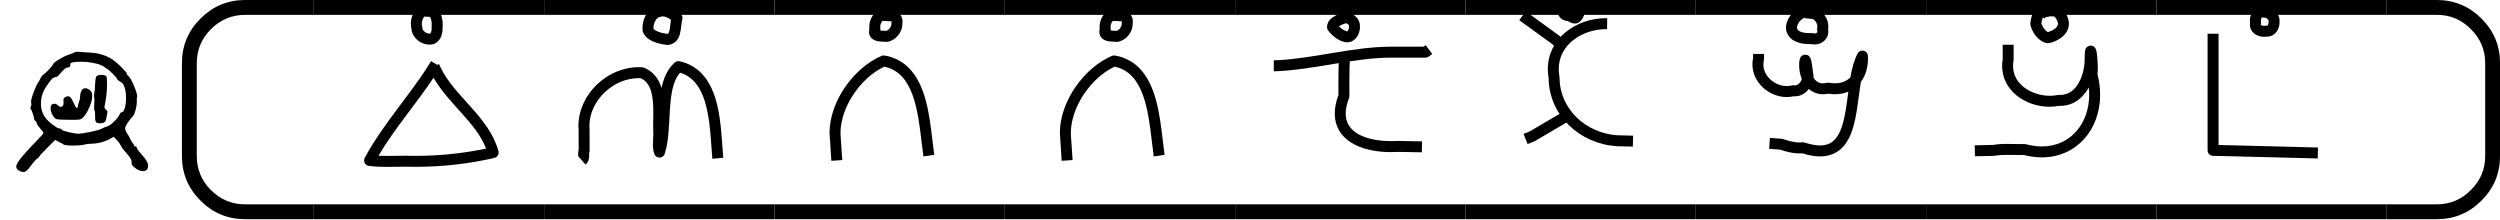
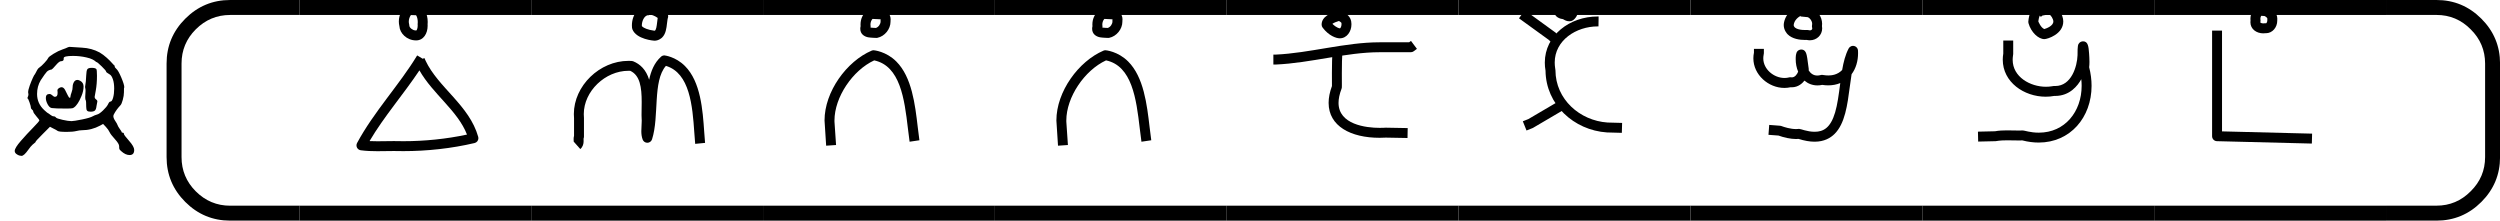
- <svg xmlns="http://www.w3.org/2000/svg" version="1.1" width="11406" height="1000" viewBox="0 0 11406 1000">
-   <path d="M426 418Q426 424 432.5 441.5Q439 459 439 475Q439 490 446.5 503.5Q454 517 468 517Q475 517 484 512Q505 501 505 477Q505 450 492.5 420.0Q480 390 470.5 376.5Q461 363 455 357Q446 348 438.0 346.0Q430 344 400 344Q332 344 313 347Q299 349 288.0 369.5Q277 390 277 408Q277 432 299 432Q308 432 316.5 423.5Q325 415 332 415Q348 415 348 437V444Q346 455 348.0 459.0Q350 463 357 468Q365 473 372 473Q384 473 393.0 457.0Q402 441 409.0 425.0Q416 409 422 409Q426 409 426 418ZM521 544Q522 572 527.5 581.0Q533 590 554.0 590.0Q575 590 582 583Q586 579 586 542Q586 493 579.0 454.0Q572 415 572 415Q572 405 581 399Q590 392 588 385Q584 368 583 358Q581 339 573.5 332.0Q566 325 547 325Q532 325 526.5 331.0Q521 337 521 354Q521 391 518.0 394.0Q515 397 515 414Q515 426 516 433Q517 444 517 451Q517 460 515.5 466.0Q514 472 514 474Q514 479 516 489Q519 500 521 544ZM201 326Q201 332 194.0 337.5Q187 343 187 348Q187 357 178.5 381.0Q170 405 167 405Q164 406 166.0 409.0Q168 412 170.5 420.5Q173 429 171 436Q170 438 170 442Q170 456 179.5 482.5Q189 509 198.5 529.5Q208 550 210 550Q211 550 215.0 558.5Q219 567 225.0 577.5Q231 588 238 592Q249 599 268.5 620.0Q288 641 291.0 649.0Q294 657 323.5 675.0Q353 693 377 701Q398 708 412 715Q418 718 433 716Q452 714 495 712Q554 709 602 683Q624 670 645.0 651.0Q666 632 677.0 619.0Q688 606 689 606Q693 606 693 600Q693 592 703 584Q715 574 733.0 531.5Q751 489 751 473Q751 467 751.0 467.0Q751 467 750.5 470.0Q750 473 750 473Q749 473 749 442Q749 422 742.0 396.5Q735 371 728 364Q725 361 716.0 350.5Q707 340 696.0 323.0Q685 306 685 298Q685 286 696.5 269.0Q708 252 710 245Q713 236 724.0 220.5Q735 205 735 203Q735 198 742.0 198.0Q749 198 749 190Q749 184 780.0 149.0Q811 114 811 94Q811 63 783 63Q758 63 732 87Q723 95 721.5 99.0Q720 103 720.0 117.0Q720 131 694.5 159.0Q669 187 663 200Q655 217 640 233L623 251L605 241Q553 213 495 213Q481 213 460.5 208.0Q440 203 403 203Q356 203 348 209Q342 214 321 224L302 234L259 191Q215 147 215 143Q215 140 211.5 138.0Q208 136 196.5 125.5Q185 115 171 95Q145 58 130 58Q126 58 117.5 60.0Q109 62 99.0 69.5Q89 77 89 88Q89 106 126.0 148.5Q163 191 200.5 229.0Q238 267 238 273Q238 276 219.5 297.5Q201 319 201 326ZM690 464Q690 498 682.5 520.0Q675 542 665.5 548.5Q656 555 648.5 559.5Q641 564 641 568Q641 573 614.5 599.0Q588 625 583 625Q581 625 576.5 629.5Q572 634 558.5 641.0Q545 648 522 653Q483 662 441 662Q385 662 385 649Q385 642 384.5 639.0Q384 636 380.0 633.0Q376 630 368 630Q358 630 337.0 605.5Q316 581 312 580Q293 577 283.0 566.5Q273 556 246 515Q224 478 224 432Q224 375 267 335Q288 316 290.0 316.0Q292 316 304.0 306.5Q316 297 324 297Q333 297 338 290Q342 284 377.5 276.0Q413 268 432 268Q446 268 495.5 278.0Q545 288 562 298Q570 303 587 308Q600 311 622.5 332.5Q645 354 653 370Q660 386 667 386Q677 386 683.5 409.5Q690 433 690 464Z" transform="translate(0.00,833.33) scale(0.8333,-0.8333)" fill="#000000" />
-   <path d="M 24.638,12.488 H 20.722 q -1.482,0 -2.54,-1.058 -1.058,-1.058 -1.058,-2.54 V 3.598 q 0,-1.482 1.058,-2.54 Q 19.241,4e-6 20.722,4e-6 h 3.916 V 0.847 H 20.722 q -1.132,0 -1.947,0.815 -0.804,0.804 -0.804,1.937 v 5.292 q 0,1.132 0.804,1.937 0.815,0.815 1.947,0.815 h 3.916 z" transform="translate(-541.19,0.00) scale(80.0747,80.0747)" fill="#000000" />
-   <path d="M 75.015,0.847 V 4e-6 h 13.123 v 0.847 z m 0,11.642 v -0.847 h 13.123 v 0.847 z" transform="translate(-4575.08,0.00) scale(80.0747,80.0747)" fill="#000000" />
-   <path d="M 75.015,0.847 V 4e-6 h 13.123 v 0.847 z m 0,11.642 v -0.847 h 13.123 v 0.847 z" transform="translate(-3524.24,0.00) scale(80.0747,80.0747)" fill="#000000" />
-   <path d="M 75.015,0.847 V 4e-6 h 13.123 v 0.847 z m 0,11.642 v -0.847 h 13.123 v 0.847 z" transform="translate(-2473.39,0.00) scale(80.0747,80.0747)" fill="#000000" />
-   <path d="M 75.015,0.847 V 4e-6 h 13.123 v 0.847 z m 0,11.642 v -0.847 h 13.123 v 0.847 z" transform="translate(-1422.54,0.00) scale(80.0747,80.0747)" fill="#000000" />
-   <path d="M 75.015,0.847 V 4e-6 h 13.123 v 0.847 z m 0,11.642 v -0.847 h 13.123 v 0.847 z" transform="translate(-371.69,0.00) scale(80.0747,80.0747)" fill="#000000" />
-   <path d="M 75.015,0.847 V 4e-6 h 13.123 v 0.847 z m 0,11.642 v -0.847 h 13.123 v 0.847 z" transform="translate(679.15,0.00) scale(80.0747,80.0747)" fill="#000000" />
-   <path d="M 75.015,0.847 V 4e-6 h 13.123 v 0.847 z m 0,11.642 v -0.847 h 13.123 v 0.847 z" transform="translate(1730.00,0.00) scale(80.0747,80.0747)" fill="#000000" />
-   <path d="M 75.015,0.847 V 4e-6 h 13.123 v 0.847 z m 0,11.642 v -0.847 h 13.123 v 0.847 z" transform="translate(2780.85,0.00) scale(80.0747,80.0747)" fill="#000000" />
-   <path d="M 75.015,0.847 V 4e-6 h 13.123 v 0.847 z m 0,11.642 v -0.847 h 13.123 v 0.847 z" transform="translate(3831.69,0.00) scale(80.0747,80.0747)" fill="#000000" />
-   <path d="m 87.715,4e-6 h 2.857 q 1.482,0 2.54,1.058 1.058,1.058 1.058,2.54 v 5.292 q 0,1.482 -1.058,2.54 -1.058,1.058 -2.54,1.058 h -2.857 v -0.847 h 2.857 q 1.132,0 1.937,-0.815 0.815,-0.804 0.815,-1.937 V 3.598 q 0,-1.132 -0.815,-1.937 -0.804,-0.815 -1.937,-0.815 h -2.857 z" transform="translate(3865.59,0.00) scale(80.0747,80.0747)" fill="#000000" />
-   <path d="M 562.37,129.59 C 562.37,168.42 541.80,203.48 504.34,203.48 C 457.22,203.48 422.03,167.43 420.10,131.54 C 418.20,123.70 417.31,115.86 417.31,108.15 C 417.31,75.57 433.17,45.44 455.80,26.84 C 455.84,25.68 455.87,25.02 455.87,25.02 L 458.00,25.09 C 471.42,14.70 487.79,7.71 506.07,7.02 L 506.81,26.78 C 518.12,27.17 525.86,27.43 538.13,39.71 C 543.11,44.69 562.69,67.03 562.69,110.58 C 562.69,114.54 562.50,118.47 562.11,122.33 C 562.28,124.71 562.37,127.13 562.37,129.59  Z M 512.00,122.00 C 512.00,118.86 512.63,117.38 512.63,111.28 C 512.63,98.56 509.72,84.93 504.08,76.70 L 478.03,75.80 C 471.40,85.23 467.42,97.04 467.42,108.69 C 467.42,118.90 470.00,121.32 469.99,128.10 C 469.99,140.27 488.52,152.83 499.42,153.01 C 502.46,153.06 504.00,153.60 505.06,153.60 C 506.61,153.60 512.33,144.59 512.33,128.93 C 512.33,127.53 512.00,122.07 512.00,122.00  Z M 392.18,710.51 C 394.59,710.51 440.05,711.08 440.54,711.08 C 545.86,711.08 656.56,700.02 760.54,677.69 C 713.81,557.34 588.95,474.11 520.96,354.41 C 441.54,473.78 341.82,588.03 269.78,710.52 C 282.93,711.18 296.19,711.41 309.68,711.41 C 336.82,711.41 363.77,710.51 392.18,710.51  Z M 392.24,760.51 C 363.89,760.51 336.11,761.42 309.05,761.42 C 281.74,761.42 254.16,760.50 225.73,756.78 C 213.35,755.16 204.00,744.61 204.00,732.00 C 204.00,727.93 204.99,723.86 206.97,720.18 C 291.31,563.03 421.08,425.84 509.59,279.08 L 537.54,295.93 L 546.08,292.38 C 547.74,296.37 549.48,300.32 551.30,304.23 L 552.42,304.90 C 552.27,305.15 552.12,305.40 551.97,305.65 C 616.04,441.50 772.25,529.99 817.06,689.20 C 817.68,691.42 818.00,693.71 818.00,696.00 C 818.00,707.71 809.92,717.69 798.78,720.32 C 683.01,747.68 558.80,761.07 440.63,761.07 C 440.15,761.07 393.01,760.51 392.24,760.51 Z" transform="translate(1457.12,0.00) scale(1,1)" fill="#000000" />
-   <path d="M 511.28,25.10 C 512.85,25.10 517.81,25.00 517.87,25.00 C 549.57,25.00 583.54,46.86 599.87,65.60 C 603.95,70.29 606.00,76.14 606.00,82.00 C 606.00,91.26 604.15,82.61 600.25,117.26 C 597.39,142.60 594.27,170.26 575.80,188.73 C 573.99,190.54 558.85,205.00 537.00,205.00 C 535.74,205.00 445.42,198.95 425.64,146.91 C 424.15,143.00 423.42,136.54 423.42,127.50 C 423.42,99.78 432.93,71.54 452.07,51.20 L 446.64,39.24 C 471.02,28.16 471.02,28.16 473.59,27.59 C 483.71,25.36 492.19,24.93 499.15,24.93 C 503.52,24.93 506.85,25.10 511.28,25.10  Z M 501.75,77.00 C 483.80,81.87 473.47,107.70 473.47,128.46 C 473.47,131.51 473.47,131.51 475.48,133.52 C 482.57,140.61 502.29,150.19 537.44,154.86 C 545.54,153.62 548.40,130.91 550.57,111.62 C 551.35,104.72 552.05,97.61 553.30,90.40 C 551.98,89.39 532.81,74.99 517.71,74.99 C 517.36,74.99 515.04,75.09 511.26,75.09 C 510.48,75.09 509.73,75.08 509.00,75.07 L 509.00,77.00 L 501.75,77.00  Z M 179.96,701.01 C 179.96,701.11 180.20,710.60 180.20,710.86 C 180.20,724.06 176.92,738.87 163.58,750.71 L 130.43,713.36 C 130.46,712.83 130.18,712.01 130.18,710.91 C 130.18,706.74 129.88,704.02 129.88,700.00 C 129.88,695.51 130.27,689.98 132.00,683.90 L 132.00,595.14 C 131.39,588.20 131.09,581.29 131.09,574.43 C 131.09,431.92 261.15,306.50 405.85,306.50 C 414.04,306.50 424.71,306.50 430.50,308.87 C 464.78,322.92 494.83,350.67 510.23,401.49 C 519.17,359.67 535.37,316.53 570.38,285.33 C 575.10,281.11 581.05,279.00 587.00,279.00 C 588.16,279.00 643.17,285.03 690.42,332.27 C 770.07,411.92 779.99,554.14 787.57,664.05 C 788.96,684.25 790.26,703.03 791.88,719.59 L 742.12,724.45 C 740.41,706.88 739.09,687.72 737.70,667.52 C 728.50,534.22 715.33,367.60 594.66,331.72 C 527.03,408.83 562.03,586.34 524.78,701.71 C 521.52,711.83 512.03,719.00 501.00,719.00 C 490.34,719.00 481.15,712.31 477.59,702.78 C 472.27,688.54 470.88,674.06 470.88,660.20 C 470.88,644.17 472.93,625.30 472.93,607.65 C 472.93,591.42 471.92,602.52 471.92,579.41 C 471.92,558.61 472.71,536.95 472.71,513.33 C 472.71,440.00 464.42,379.40 415.12,356.70 C 412.11,356.56 409.10,356.50 406.09,356.50 C 289.03,356.50 181.09,459.31 181.09,574.64 C 181.09,583.02 182.00,593.81 182.00,594.00 L 182.00,688.00 C 182.00,691.21 181.38,694.41 180.16,697.43 C 180.16,697.43 179.96,698.02 179.96,701.01 Z" transform="translate(2507.97,0.00) scale(1,1)" fill="#000000" />
-   <path d="M 484.85,140.72 C 498.91,135.89 508.23,120.14 508.23,108.48 C 508.23,106.67 508.00,106.13 508.00,104.00 C 508.00,101.90 508.27,99.80 508.79,97.76 C 507.10,97.00 506.12,97.00 505.00,97.00 C 504.40,97.00 504.40,97.00 467.34,95.23 C 460.88,102.77 457.18,113.06 457.18,123.45 C 457.18,128.76 458.00,130.25 458.00,134.00 C 458.00,135.67 457.83,137.34 457.50,138.99 C 467.93,140.38 479.80,140.38 484.85,140.72  Z M 407.16,123.19 C 407.16,64.28 457.98,35.00 477.00,35.00 L 489.00,35.00 L 489.00,46.21 L 505.38,46.99 C 505.57,46.99 505.75,46.99 505.94,46.99 C 535.01,46.99 558.86,68.41 558.86,97.33 C 558.86,100.07 558.64,102.85 558.18,105.65 C 558.23,106.79 558.26,107.93 558.26,109.06 C 558.26,146.76 528.94,182.95 492.03,190.49 C 490.37,190.83 488.69,191.00 487.00,191.00 C 486.58,191.00 456.43,190.11 444.99,187.77 C 425.76,183.84 405.91,171.34 405.91,144.93 C 405.91,140.47 406.52,136.15 407.56,131.93 C 407.29,129.02 407.16,126.10 407.16,123.19  Z M 475.99,304.03 C 367.51,354.20 275.90,489.17 275.90,607.03 C 275.90,608.96 275.92,610.89 275.97,612.81 C 275.97,612.81 283.94,730.30 283.94,730.32 L 234.06,733.70 C 225.90,613.35 225.90,613.35 225.90,606.73 C 225.90,460.75 338.22,308.22 463.19,255.00 C 466.31,253.67 469.66,253.00 473.00,253.00 C 474.28,253.00 535.68,258.03 587.30,309.65 C 665.60,387.94 681.85,525.26 695.34,640.23 C 698.12,663.90 700.75,686.25 703.72,706.31 L 703.73,706.36 L 654.28,713.69 C 651.14,692.55 648.47,669.77 645.70,646.10 C 628.28,497.70 606.66,331.93 475.99,304.03 Z" transform="translate(3558.81,0.00) scale(1,1)" fill="#000000" />
-   <path d="M 484.85,140.72 C 498.91,135.89 508.23,120.14 508.23,108.48 C 508.23,106.67 508.00,106.13 508.00,104.00 C 508.00,101.90 508.27,99.80 508.79,97.76 C 507.10,97.00 506.12,97.00 505.00,97.00 C 504.40,97.00 504.40,97.00 467.34,95.23 C 460.88,102.77 457.18,113.06 457.18,123.45 C 457.18,128.76 458.00,130.25 458.00,134.00 C 458.00,135.67 457.83,137.34 457.50,138.99 C 467.93,140.38 479.80,140.38 484.85,140.72  Z M 407.16,123.19 C 407.16,64.28 457.98,35.00 477.00,35.00 L 489.00,35.00 L 489.00,46.21 L 505.38,46.99 C 505.57,46.99 505.75,46.99 505.94,46.99 C 535.01,46.99 558.86,68.41 558.86,97.33 C 558.86,100.07 558.64,102.85 558.18,105.65 C 558.23,106.79 558.26,107.93 558.26,109.06 C 558.26,146.76 528.94,182.95 492.03,190.49 C 490.37,190.83 488.69,191.00 487.00,191.00 C 486.58,191.00 456.43,190.11 444.99,187.77 C 425.76,183.84 405.91,171.34 405.91,144.93 C 405.91,140.47 406.52,136.15 407.56,131.93 C 407.29,129.02 407.16,126.10 407.16,123.19  Z M 475.99,304.03 C 367.51,354.20 275.90,489.17 275.90,607.03 C 275.90,608.96 275.92,610.89 275.97,612.81 C 275.97,612.81 283.94,730.30 283.94,730.32 L 234.06,733.70 C 225.90,613.35 225.90,613.35 225.90,606.73 C 225.90,460.75 338.22,308.22 463.19,255.00 C 466.31,253.67 469.66,253.00 473.00,253.00 C 474.28,253.00 535.68,258.03 587.30,309.65 C 665.60,387.94 681.85,525.26 695.34,640.23 C 698.12,663.90 700.75,686.25 703.72,706.31 L 703.73,706.36 L 654.28,713.69 C 651.14,692.55 648.47,669.77 645.70,646.10 C 628.28,497.70 606.66,331.93 475.99,304.03 Z" transform="translate(4609.66,0.00) scale(1,1)" fill="#000000" />
-   <path d="M 394.00,124.00 C 394.00,81.45 444.29,65.03 462.44,59.10 C 462.44,59.10 462.90,53.08 462.93,53.08 C 494.27,55.49 494.27,55.49 498.95,58.04 C 514.72,66.62 544.03,82.57 544.03,118.54 C 544.03,118.87 544.02,119.19 544.02,119.52 C 544.10,120.95 544.14,122.38 544.14,123.81 C 544.14,157.82 521.51,193.00 485.48,193.00 C 467.69,193.00 430.32,180.54 399.02,139.03 C 395.68,134.60 394.00,129.30 394.00,124.00  Z M 486.35,142.95 C 488.73,142.04 494.13,133.57 494.13,123.32 C 494.13,121.96 494.00,121.60 494.00,120.00 C 494.00,118.93 494.08,118.15 494.08,117.18 C 494.08,115.59 494.08,113.18 481.33,105.54 C 468.40,109.74 456.48,113.88 448.31,119.91 C 453.65,125.47 469.09,140.05 486.35,142.95  Z M 446.02,428.68 C 446.02,427.98 445.86,367.32 445.86,366.70 C 445.86,326.74 446.47,286.29 450.11,245.75 C 450.11,245.75 499.90,250.22 499.89,250.25 C 496.44,288.67 495.85,328.01 495.85,367.85 C 495.85,368.62 496.01,428.05 496.01,428.66 C 496.01,441.70 496.01,442.63 494.33,446.99 C 483.61,474.89 479.21,498.48 479.21,518.20 C 479.21,626.87 616.98,643.92 686.53,643.92 C 703.77,643.92 715.09,643.00 717.00,643.00 L 827.46,645.01 C 827.46,645.01 826.55,694.99 826.54,694.99 C 717.52,693.01 717.52,693.01 717.52,693.01 C 707.08,693.62 696.55,693.94 685.98,693.94 C 541.10,693.94 429.22,635.50 429.22,518.13 C 429.22,492.19 434.72,463.99 446.01,433.40 C 446.02,431.83 446.02,430.26 446.02,428.68  Z M 162.45,275.00 C 332.96,267.45 512.54,213.00 685.47,213.00 C 685.98,213.00 686.49,213.00 687.00,213.00 C 687.04,213.00 802.32,213.00 834.66,213.00 L 844.02,205.98 C 844.02,205.98 874.02,245.99 873.98,246.02 C 857.98,258.02 857.98,258.02 857.98,258.02 C 853.56,261.34 848.28,263.00 843.00,263.00 L 685.59,263.00 C 518.31,263.00 339.14,317.32 164.10,324.97 C 163.73,324.99 163.37,325.00 163.00,325.00 L 151.00,325.00 L 151.00,275.00 L 162.45,275.00 Z" transform="translate(5660.51,0.00) scale(1,1)" fill="#000000" />
-   <path d="M 426.34,506.44 L 451.67,549.56 L 291.66,643.56 C 290.58,644.20 289.45,644.75 288.31,645.21 C 288.31,645.21 258.31,657.21 258.27,657.22 L 239.69,610.79 L 267.95,599.49 L 426.34,506.44  Z M 220.32,92.24 L 249.64,51.73 C 403.26,162.90 403.26,162.90 404.68,164.32 L 426.68,186.32 L 391.32,221.68 L 370.74,201.10 C 370.74,201.10 220.36,92.27 220.32,92.24  Z M 412.42,1.79 C 425.88,-17.66 453.81,-37.10 480.37,-37.10 C 481.06,-37.10 481.75,-37.09 482.45,-37.07 C 483.56,-37.15 484.68,-37.19 485.81,-37.19 C 496.20,-37.19 526.13,-33.36 526.13,10.70 C 526.13,11.12 526.00,19.91 526.00,20.00 C 526.00,20.91 524.70,83.19 489.56,103.62 C 485.77,105.82 481.44,107.15 474.34,107.15 C 460.69,107.15 452.48,102.45 442.02,96.45 C 430.78,95.15 396.62,88.28 396.62,52.87 C 396.62,36.99 404.11,21.80 416.69,4.75 L 412.42,1.79  Z M 467.18,23.70 C 466.63,23.82 465.05,24.28 465.03,24.28 C 456.88,33.96 451.87,41.16 449.01,46.91 C 455.31,47.58 458.35,47.90 468.48,53.98 C 475.41,38.82 476.08,14.20 476.08,13.79 C 474.23,14.35 472.46,15.10 470.60,16.07 L 471.65,16.64 C 469.86,18.65 467.90,20.88 465.90,23.24 L 467.18,23.70  Z M 350.38,315.35 C 350.38,177.00 476.98,82.97 616.69,82.97 C 618.25,82.97 619.82,82.98 621.38,83.01 L 620.62,132.99 C 619.34,132.97 618.06,132.96 616.78,132.96 C 508.34,132.96 400.29,202.94 400.29,314.65 C 400.29,336.19 403.98,348.62 403.99,353.91 C 404.54,499.96 526.18,607.44 666.19,617.03 L 739.68,619.01 L 738.33,668.99 C 689.91,667.68 664.07,666.99 663.32,666.94 C 496.06,655.76 355.88,526.43 354.02,356.34 C 351.56,342.32 350.38,328.64 350.38,315.35 Z" transform="translate(6711.35,0.00) scale(1,1)" fill="#000000" />
-   <path d="M 579.00,377.00 C 584.09,377.00 593.93,380.00 610.89,380.00 C 627.25,380.00 656.56,377.06 680.18,352.64 C 686.98,312.94 696.38,275.42 712.91,244.28 C 714.15,241.94 720.72,231.00 735.00,231.00 C 748.27,231.00 759.19,241.35 759.95,254.55 C 760.20,258.89 760.33,263.21 760.33,267.50 C 760.33,307.33 749.56,344.69 727.68,373.85 C 724.42,393.89 721.56,414.99 718.76,436.46 C 706.64,529.11 694.50,621.92 642.26,674.15 C 621.59,694.82 589.57,713.59 541.44,713.59 C 517.14,713.59 490.37,708.93 460.51,699.47 C 456.16,699.89 451.79,700.08 447.41,700.08 C 419.96,700.08 386.31,692.42 359.58,682.66 L 309.14,678.93 C 309.14,678.93 312.83,629.07 312.86,629.07 C 370.51,633.34 370.51,633.34 373.92,634.64 C 389.19,640.46 420.54,650.01 447.84,650.01 C 457.05,650.01 459.14,649.00 463.00,649.00 C 472.48,649.00 503.34,663.60 541.62,663.60 C 584.92,663.60 621.59,644.89 644.81,566.08 C 656.71,525.66 662.97,477.71 670.71,418.28 C 652.54,425.85 632.13,429.88 610.01,429.88 C 600.28,429.88 590.21,429.09 579.85,427.49 C 571.59,429.26 563.55,430.10 555.77,430.10 C 530.28,430.10 507.76,421.04 490.40,405.97 C 481.06,418.03 459.72,439.58 426.55,439.58 C 424.59,439.58 422.60,439.50 420.59,439.34 C 410.14,441.68 399.64,442.79 389.23,442.79 C 309.16,442.79 233.05,376.77 233.05,293.60 C 233.05,284.36 234.00,274.89 236.00,265.28 L 236.00,246.00 L 286.00,246.00 L 286.00,268.00 C 286.00,274.05 283.02,279.84 283.02,293.85 C 283.02,349.12 336.69,392.69 389.77,392.69 C 406.22,392.69 412.18,389.00 419.00,389.00 C 422.37,389.00 423.46,389.61 426.89,389.61 C 442.25,389.61 453.41,374.31 458.58,361.01 C 450.28,341.45 446.28,319.79 446.28,298.37 C 446.28,286.63 446.28,266.54 455.98,256.84 C 459.38,253.43 466.33,249.39 474.38,249.39 C 497.29,249.39 501.14,272.61 504.49,292.80 C 505.81,300.78 512.00,344.70 512.00,348.00 C 512.00,350.16 511.59,353.88 511.54,354.27 C 519.41,366.86 532.89,380.37 554.57,380.37 C 566.68,380.37 572.35,377.00 579.00,377.00  Z M 470.81,79.75 C 461.48,85.09 438.75,99.98 436.06,126.26 C 438.10,148.94 478.57,151.25 495.00,151.25 C 499.31,151.25 504.90,151.00 505.00,151.00 C 511.09,151.00 512.83,152.91 517.67,152.91 C 523.83,152.91 529.72,149.18 529.72,143.37 C 529.72,139.75 528.00,137.72 528.00,132.00 C 528.00,127.19 529.22,125.92 529.22,120.53 C 529.22,106.36 519.73,92.09 507.16,86.54 L 470.49,82.87 L 470.81,79.75  Z M 579.57,142.78 C 579.57,176.91 551.95,202.88 517.62,202.88 C 512.56,202.88 507.41,202.31 502.28,201.13 C 499.65,201.22 496.96,201.27 494.22,201.27 C 466.59,201.27 429.20,196.28 405.83,172.91 C 402.74,169.82 386.00,151.89 386.00,126.00 C 386.00,122.23 386.88,88.46 417.38,57.95 C 437.72,37.61 463.99,25.00 489.86,19.53 L 493.11,34.89 C 518.36,37.42 518.36,37.42 521.07,38.33 C 554.18,49.58 579.28,83.50 579.28,120.10 C 579.28,123.79 579.03,127.52 578.50,131.28 C 579.22,135.15 579.57,139.00 579.57,142.78 Z" transform="translate(7762.20,0.00) scale(1,1)" fill="#000000" />
-   <path d="M 450.00,110.00 C 450.00,106.83 455.37,23.26 506.62,23.26 C 512.81,23.26 518.98,24.57 524.51,26.87 C 529.48,25.74 536.55,24.36 544.99,24.36 C 547.61,24.36 550.36,24.49 553.23,24.81 C 554.57,24.70 555.90,24.65 557.21,24.65 C 598.02,24.65 626.14,74.35 626.14,107.78 C 626.14,172.42 546.37,197.00 531.00,197.00 C 500.87,197.00 463.92,162.86 450.95,116.81 C 450.32,114.59 450.00,112.29 450.00,110.00  Z M 530.56,146.31 C 540.83,143.38 576.17,130.83 576.17,108.10 C 576.17,95.02 562.29,74.53 557.13,74.65 C 555.77,74.88 554.38,75.00 553.00,75.00 C 549.25,75.00 547.47,74.18 544.09,74.18 C 538.88,74.18 532.03,77.13 520.90,78.44 L 513.25,85.00 L 507.72,78.54 C 503.71,87.41 501.49,99.78 500.46,107.48 C 500.63,107.94 512.41,139.22 530.56,146.31  Z M 585.61,433.17 C 667.56,433.17 696.14,333.89 698.00,277.63 C 698.00,276.32 698.00,275.03 698.00,273.78 C 698.00,230.57 699.83,223.33 707.60,215.55 C 710.78,212.38 717.51,208.12 725.77,208.12 C 751.14,208.12 753.62,234.79 756.13,269.27 C 757.14,283.09 757.98,297.94 757.98,311.78 C 757.98,321.47 757.57,330.67 756.51,338.68 C 764.70,370.40 768.65,401.85 768.65,432.29 C 768.65,591.35 661.15,717.91 502.39,717.91 C 476.18,717.91 448.68,714.44 420.21,707.12 C 414.16,707.32 408.11,707.39 402.09,707.39 C 382.71,707.39 364.05,706.61 344.14,706.61 C 300.56,706.61 292.48,710.83 285.57,710.99 L 197.56,712.99 L 196.43,663.01 L 282.35,661.06 C 302.08,657.42 322.24,656.54 342.11,656.54 C 361.32,656.54 382.38,657.39 402.21,657.39 C 414.17,657.39 422.79,657.00 423.00,657.00 C 431.11,657.00 459.49,668.09 503.15,668.09 C 634.30,668.09 718.67,562.08 718.67,432.23 C 718.67,421.29 718.07,410.15 716.85,398.85 C 699.28,430.88 659.28,483.15 585.24,483.15 C 583.82,483.15 582.39,483.13 580.95,483.09 C 566.80,485.74 552.31,487.04 537.78,487.04 C 428.65,487.04 321.40,413.96 321.40,300.60 C 321.40,290.63 322.24,280.36 324.00,269.84 L 324.00,204.00 L 374.00,204.00 L 374.00,272.00 C 374.00,277.01 371.31,285.44 371.31,301.37 C 371.31,387.45 459.79,436.92 538.84,436.92 C 562.08,436.92 573.23,433.00 579.00,433.00 C 580.33,433.00 582.01,433.17 585.61,433.17 Z" transform="translate(8813.05,0.00) scale(1,1)" fill="#000000" />
-   <path d="M 465.44,167.91 C 432.23,167.91 400.97,147.23 400.97,111.94 C 400.97,109.21 401.17,106.45 401.59,103.66 C 401.20,100.67 401.02,97.69 401.02,94.72 C 401.02,66.23 417.87,33.05 448.66,29.30 C 448.67,29.14 448.68,29.06 448.68,29.06 L 450.07,29.15 C 450.61,29.11 451.16,29.07 451.71,29.04 C 465.05,30.75 477.97,30.17 484.28,32.08 C 512.10,40.52 536.45,65.06 536.45,94.79 C 536.45,96.81 536.34,98.86 536.10,100.96 C 536.14,101.94 536.16,102.92 536.16,103.91 C 536.16,137.97 511.76,167.28 479.03,167.28 C 477.99,167.28 476.94,167.25 475.88,167.19 C 472.42,167.67 468.93,167.91 465.44,167.91  Z M 455.48,79.62 C 454.05,81.72 451.13,87.02 451.13,95.21 C 451.13,99.17 452.00,99.64 452.00,104.00 C 452.00,108.84 450.64,111.66 450.64,112.96 C 450.64,113.25 455.41,117.85 465.72,117.85 C 470.10,117.85 470.84,117.00 475.00,117.00 C 476.95,117.00 479.69,117.39 479.73,117.39 C 482.11,117.39 486.14,109.21 486.14,103.14 C 486.14,102.13 486.00,101.63 486.00,100.00 C 486.00,97.04 486.47,95.74 486.47,94.64 C 486.47,89.74 478.69,83.61 471.86,80.71 L 455.48,79.62  Z M 208.00,154.00 L 258.00,154.00 L 258.00,661.62 L 711.63,673.01 C 711.63,673.01 710.38,722.99 710.37,722.99 C 232.37,710.99 232.37,710.99 232.37,710.99 C 218.81,710.65 208.00,699.57 208.00,686.00 L 208.00,154.00 Z" transform="translate(9863.90,0.00) scale(1,1)" fill="#000000" />
+ <svg xmlns="http://www.w3.org/2000/svg" version="1.1" width="11331" height="1000" viewBox="0 0 11331 1000">
+   <path d="M426 418Q426 424 432.5 441.5Q439 459 439 475Q439 490 446.5 503.5Q454 517 468 517Q475 517 484 512Q505 501 505 477Q505 450 492.5 420.0Q480 390 470.5 376.5Q461 363 455 357Q446 348 438.0 346.0Q430 344 400 344Q332 344 313 347Q299 349 288.0 369.5Q277 390 277 408Q277 432 299 432Q308 432 316.5 423.5Q325 415 332 415Q348 415 348 437V444Q346 455 348.0 459.0Q350 463 357 468Q365 473 372 473Q384 473 393.0 457.0Q402 441 409.0 425.0Q416 409 422 409Q426 409 426 418ZM521 544Q522 572 527.5 581.0Q533 590 554.0 590.0Q575 590 582 583Q586 579 586 542Q586 493 579.0 454.0Q572 415 572 415Q572 405 581 399Q590 392 588 385Q584 368 583 358Q581 339 573.5 332.0Q566 325 547 325Q532 325 526.5 331.0Q521 337 521 354Q521 391 518.0 394.0Q515 397 515 414Q515 426 516 433Q517 444 517 451Q517 460 515.5 466.0Q514 472 514 474Q514 479 516 489Q519 500 521 544ZM201 326Q201 332 194.0 337.5Q187 343 187 348Q187 357 178.5 381.0Q170 405 167 405Q164 406 166.0 409.0Q168 412 170.5 420.5Q173 429 171 436Q170 438 170 442Q170 456 179.5 482.5Q189 509 198.5 529.5Q208 550 210 550Q211 550 215.0 558.5Q219 567 225.0 577.5Q231 588 238 592Q249 599 268.5 620.0Q288 641 291.0 649.0Q294 657 323.5 675.0Q353 693 377 701Q398 708 412 715Q418 718 433 716Q452 714 495 712Q554 709 602 683Q624 670 645.0 651.0Q666 632 677.0 619.0Q688 606 689 606Q693 606 693 600Q693 592 703 584Q715 574 733.0 531.5Q751 489 751 473Q751 467 751.0 467.0Q751 467 750.5 470.0Q750 473 750 473Q749 473 749 442Q749 422 742.0 396.5Q735 371 728 364Q725 361 716.0 350.5Q707 340 696.0 323.0Q685 306 685 298Q685 286 696.5 269.0Q708 252 710 245Q713 236 724.0 220.5Q735 205 735 203Q735 198 742.0 198.0Q749 198 749 190Q749 184 780.0 149.0Q811 114 811 94Q811 63 783 63Q758 63 732 87Q723 95 721.5 99.0Q720 103 720.0 117.0Q720 131 694.5 159.0Q669 187 663 200Q655 217 640 233L623 251L605 241Q553 213 495 213Q481 213 460.5 208.0Q440 203 403 203Q356 203 348 209Q342 214 321 224L302 234L259 191Q215 147 215 143Q215 140 211.5 138.0Q208 136 196.5 125.5Q185 115 171 95Q145 58 130 58Q126 58 117.5 60.0Q109 62 99.0 69.5Q89 77 89 88Q89 106 126.0 148.5Q163 191 200.5 229.0Q238 267 238 273Q238 276 219.5 297.5Q201 319 201 326ZM690 464Q690 498 682.5 520.0Q675 542 665.5 548.5Q656 555 648.5 559.5Q641 564 641 568Q641 573 614.5 599.0Q588 625 583 625Q581 625 576.5 629.5Q572 634 558.5 641.0Q545 648 522 653Q483 662 441 662Q385 662 385 649Q385 642 384.5 639.0Q384 636 380.0 633.0Q376 630 368 630Q358 630 337.0 605.5Q316 581 312 580Q293 577 283.0 566.5Q273 556 246 515Q224 478 224 432Q224 375 267 335Q288 316 290.0 316.0Q292 316 304.0 306.5Q316 297 324 297Q333 297 338 290Q342 284 377.5 276.0Q413 268 432 268Q446 268 495.5 278.0Q545 288 562 298Q570 303 587 308Q600 311 622.5 332.5Q645 354 653 370Q660 386 667 386Q677 386 683.5 409.5Q690 433 690 464Z" transform="translate(0.00,750.00) scale(0.75,-0.75)" fill="#000000" />
+   <path d="M 24.638,12.488 H 20.722 q -1.482,0 -2.54,-1.058 -1.058,-1.058 -1.058,-2.54 V 3.598 q 0,-1.482 1.058,-2.54 Q 19.241,4e-6 20.722,4e-6 h 3.916 V 0.847 H 20.722 q -1.132,0 -1.947,0.815 -0.804,0.804 -0.804,1.937 v 5.292 q 0,1.132 0.804,1.937 0.815,0.815 1.947,0.815 h 3.916 z" transform="translate(-616.19,0.00) scale(80.0747,80.0747)" fill="#000000" />
+   <path d="M 75.015,0.847 V 4e-6 h 13.123 v 0.847 z m 0,11.642 v -0.847 h 13.123 v 0.847 z" transform="translate(-4650.08,0.00) scale(80.0747,80.0747)" fill="#000000" />
+   <path d="M 75.015,0.847 V 4e-6 h 13.123 v 0.847 z m 0,11.642 v -0.847 h 13.123 v 0.847 z" transform="translate(-3599.24,0.00) scale(80.0747,80.0747)" fill="#000000" />
+   <path d="M 75.015,0.847 V 4e-6 h 13.123 v 0.847 z m 0,11.642 v -0.847 h 13.123 v 0.847 z" transform="translate(-2548.39,0.00) scale(80.0747,80.0747)" fill="#000000" />
+   <path d="M 75.015,0.847 V 4e-6 h 13.123 v 0.847 z m 0,11.642 v -0.847 h 13.123 v 0.847 z" transform="translate(-1497.54,0.00) scale(80.0747,80.0747)" fill="#000000" />
+   <path d="M 75.015,0.847 V 4e-6 h 13.123 v 0.847 z m 0,11.642 v -0.847 h 13.123 v 0.847 z" transform="translate(-446.69,0.00) scale(80.0747,80.0747)" fill="#000000" />
+   <path d="M 75.015,0.847 V 4e-6 h 13.123 v 0.847 z m 0,11.642 v -0.847 h 13.123 v 0.847 z" transform="translate(604.15,0.00) scale(80.0747,80.0747)" fill="#000000" />
+   <path d="M 75.015,0.847 V 4e-6 h 13.123 v 0.847 z m 0,11.642 v -0.847 h 13.123 v 0.847 z" transform="translate(1655.00,0.00) scale(80.0747,80.0747)" fill="#000000" />
+   <path d="M 75.015,0.847 V 4e-6 h 13.123 v 0.847 z m 0,11.642 v -0.847 h 13.123 v 0.847 z" transform="translate(2705.85,0.00) scale(80.0747,80.0747)" fill="#000000" />
+   <path d="M 75.015,0.847 V 4e-6 h 13.123 v 0.847 z m 0,11.642 v -0.847 h 13.123 v 0.847 z" transform="translate(3756.69,0.00) scale(80.0747,80.0747)" fill="#000000" />
+   <path d="m 87.715,4e-6 h 2.857 q 1.482,0 2.54,1.058 1.058,1.058 1.058,2.54 v 5.292 q 0,1.482 -1.058,2.54 -1.058,1.058 -2.54,1.058 h -2.857 v -0.847 h 2.857 q 1.132,0 1.937,-0.815 0.815,-0.804 0.815,-1.937 V 3.598 q 0,-1.132 -0.815,-1.937 -0.804,-0.815 -1.937,-0.815 h -2.857 z" transform="translate(3790.59,0.00) scale(80.0747,80.0747)" fill="#000000" />
+   <path d="M 562.37,129.59 C 562.37,168.42 541.80,203.48 504.34,203.48 C 457.22,203.48 422.03,167.43 420.10,131.54 C 418.20,123.70 417.31,115.86 417.31,108.15 C 417.31,75.57 433.17,45.44 455.80,26.84 C 455.84,25.68 455.87,25.02 455.87,25.02 L 458.00,25.09 C 471.42,14.70 487.79,7.71 506.07,7.02 L 506.81,26.78 C 518.12,27.17 525.86,27.43 538.13,39.71 C 543.11,44.69 562.69,67.03 562.69,110.58 C 562.69,114.54 562.50,118.47 562.11,122.33 C 562.28,124.71 562.37,127.13 562.37,129.59  Z M 512.00,122.00 C 512.00,118.86 512.63,117.38 512.63,111.28 C 512.63,98.56 509.72,84.93 504.08,76.70 L 478.03,75.80 C 471.40,85.23 467.42,97.04 467.42,108.69 C 467.42,118.90 470.00,121.32 469.99,128.10 C 469.99,140.27 488.52,152.83 499.42,153.01 C 502.46,153.06 504.00,153.60 505.06,153.60 C 506.61,153.60 512.33,144.59 512.33,128.93 C 512.33,127.53 512.00,122.07 512.00,122.00  Z M 392.18,710.51 C 394.59,710.51 440.05,711.08 440.54,711.08 C 545.86,711.08 656.56,700.02 760.54,677.69 C 713.81,557.34 588.95,474.11 520.96,354.41 C 441.54,473.78 341.82,588.03 269.78,710.52 C 282.93,711.18 296.19,711.41 309.68,711.41 C 336.82,711.41 363.77,710.51 392.18,710.51  Z M 392.24,760.51 C 363.89,760.51 336.11,761.42 309.05,761.42 C 281.74,761.42 254.16,760.50 225.73,756.78 C 213.35,755.16 204.00,744.61 204.00,732.00 C 204.00,727.93 204.99,723.86 206.97,720.18 C 291.31,563.03 421.08,425.84 509.59,279.08 L 537.54,295.93 L 546.08,292.38 C 547.74,296.37 549.48,300.32 551.30,304.23 L 552.42,304.90 C 552.27,305.15 552.12,305.40 551.97,305.65 C 616.04,441.50 772.25,529.99 817.06,689.20 C 817.68,691.42 818.00,693.71 818.00,696.00 C 818.00,707.71 809.92,717.69 798.78,720.32 C 683.01,747.68 558.80,761.07 440.63,761.07 C 440.15,761.07 393.01,760.51 392.24,760.51 Z" transform="translate(1432.12,0.00) scale(0.9,0.9)" fill="#000000" />
+   <path d="M 511.28,25.10 C 512.85,25.10 517.81,25.00 517.87,25.00 C 549.57,25.00 583.54,46.86 599.87,65.60 C 603.95,70.29 606.00,76.14 606.00,82.00 C 606.00,91.26 604.15,82.61 600.25,117.26 C 597.39,142.60 594.27,170.26 575.80,188.73 C 573.99,190.54 558.85,205.00 537.00,205.00 C 535.74,205.00 445.42,198.95 425.64,146.91 C 424.15,143.00 423.42,136.54 423.42,127.50 C 423.42,99.78 432.93,71.54 452.07,51.20 L 446.64,39.24 C 471.02,28.16 471.02,28.16 473.59,27.59 C 483.71,25.36 492.19,24.93 499.15,24.93 C 503.52,24.93 506.85,25.10 511.28,25.10  Z M 501.75,77.00 C 483.80,81.87 473.47,107.70 473.47,128.46 C 473.47,131.51 473.47,131.51 475.48,133.52 C 482.57,140.61 502.29,150.19 537.44,154.86 C 545.54,153.62 548.40,130.91 550.57,111.62 C 551.35,104.72 552.05,97.61 553.30,90.40 C 551.98,89.39 532.81,74.99 517.71,74.99 C 517.36,74.99 515.04,75.09 511.26,75.09 C 510.48,75.09 509.73,75.08 509.00,75.07 L 509.00,77.00 L 501.75,77.00  Z M 179.96,701.01 C 179.96,701.11 180.20,710.60 180.20,710.86 C 180.20,724.06 176.92,738.87 163.58,750.71 L 130.43,713.36 C 130.46,712.83 130.18,712.01 130.18,710.91 C 130.18,706.74 129.88,704.02 129.88,700.00 C 129.88,695.51 130.27,689.98 132.00,683.90 L 132.00,595.14 C 131.39,588.20 131.09,581.29 131.09,574.43 C 131.09,431.92 261.15,306.50 405.85,306.50 C 414.04,306.50 424.71,306.50 430.50,308.87 C 464.78,322.92 494.83,350.67 510.23,401.49 C 519.17,359.67 535.37,316.53 570.38,285.33 C 575.10,281.11 581.05,279.00 587.00,279.00 C 588.16,279.00 643.17,285.03 690.42,332.27 C 770.07,411.92 779.99,554.14 787.57,664.05 C 788.96,684.25 790.26,703.03 791.88,719.59 L 742.12,724.45 C 740.41,706.88 739.09,687.72 737.70,667.52 C 728.50,534.22 715.33,367.60 594.66,331.72 C 527.03,408.83 562.03,586.34 524.78,701.71 C 521.52,711.83 512.03,719.00 501.00,719.00 C 490.34,719.00 481.15,712.31 477.59,702.78 C 472.27,688.54 470.88,674.06 470.88,660.20 C 470.88,644.17 472.93,625.30 472.93,607.65 C 472.93,591.42 471.92,602.52 471.92,579.41 C 471.92,558.61 472.71,536.95 472.71,513.33 C 472.71,440.00 464.42,379.40 415.12,356.70 C 412.11,356.56 409.10,356.50 406.09,356.50 C 289.03,356.50 181.09,459.31 181.09,574.64 C 181.09,583.02 182.00,593.81 182.00,594.00 L 182.00,688.00 C 182.00,691.21 181.38,694.41 180.16,697.43 C 180.16,697.43 179.96,698.02 179.96,701.01 Z" transform="translate(2482.97,0.00) scale(0.9,0.9)" fill="#000000" />
+   <path d="M 484.85,140.72 C 498.91,135.89 508.23,120.14 508.23,108.48 C 508.23,106.67 508.00,106.13 508.00,104.00 C 508.00,101.90 508.27,99.80 508.79,97.76 C 507.10,97.00 506.12,97.00 505.00,97.00 C 504.40,97.00 504.40,97.00 467.34,95.23 C 460.88,102.77 457.18,113.06 457.18,123.45 C 457.18,128.76 458.00,130.25 458.00,134.00 C 458.00,135.67 457.83,137.34 457.50,138.99 C 467.93,140.38 479.80,140.38 484.85,140.72  Z M 407.16,123.19 C 407.16,64.28 457.98,35.00 477.00,35.00 L 489.00,35.00 L 489.00,46.21 L 505.38,46.99 C 505.57,46.99 505.75,46.99 505.94,46.99 C 535.01,46.99 558.86,68.41 558.86,97.33 C 558.86,100.07 558.64,102.85 558.18,105.65 C 558.23,106.79 558.26,107.93 558.26,109.06 C 558.26,146.76 528.94,182.95 492.03,190.49 C 490.37,190.83 488.69,191.00 487.00,191.00 C 486.58,191.00 456.43,190.11 444.99,187.77 C 425.76,183.84 405.91,171.34 405.91,144.93 C 405.91,140.47 406.52,136.15 407.56,131.93 C 407.29,129.02 407.16,126.10 407.16,123.19  Z M 475.99,304.03 C 367.51,354.20 275.90,489.17 275.90,607.03 C 275.90,608.96 275.92,610.89 275.97,612.81 C 275.97,612.81 283.94,730.30 283.94,730.32 L 234.06,733.70 C 225.90,613.35 225.90,613.35 225.90,606.73 C 225.90,460.75 338.22,308.22 463.19,255.00 C 466.31,253.67 469.66,253.00 473.00,253.00 C 474.28,253.00 535.68,258.03 587.30,309.65 C 665.60,387.94 681.85,525.26 695.34,640.23 C 698.12,663.90 700.75,686.25 703.72,706.31 L 703.73,706.36 L 654.28,713.69 C 651.14,692.55 648.47,669.77 645.70,646.10 C 628.28,497.70 606.66,331.93 475.99,304.03 Z" transform="translate(3533.81,0.00) scale(0.9,0.9)" fill="#000000" />
+   <path d="M 484.85,140.72 C 498.91,135.89 508.23,120.14 508.23,108.48 C 508.23,106.67 508.00,106.13 508.00,104.00 C 508.00,101.90 508.27,99.80 508.79,97.76 C 507.10,97.00 506.12,97.00 505.00,97.00 C 504.40,97.00 504.40,97.00 467.34,95.23 C 460.88,102.77 457.18,113.06 457.18,123.45 C 457.18,128.76 458.00,130.25 458.00,134.00 C 458.00,135.67 457.83,137.34 457.50,138.99 C 467.93,140.38 479.80,140.38 484.85,140.72  Z M 407.16,123.19 C 407.16,64.28 457.98,35.00 477.00,35.00 L 489.00,35.00 L 489.00,46.21 L 505.38,46.99 C 505.57,46.99 505.75,46.99 505.94,46.99 C 535.01,46.99 558.86,68.41 558.86,97.33 C 558.86,100.07 558.64,102.85 558.18,105.65 C 558.23,106.79 558.26,107.93 558.26,109.06 C 558.26,146.76 528.94,182.95 492.03,190.49 C 490.37,190.83 488.69,191.00 487.00,191.00 C 486.58,191.00 456.43,190.11 444.99,187.77 C 425.76,183.84 405.91,171.34 405.91,144.93 C 405.91,140.47 406.52,136.15 407.56,131.93 C 407.29,129.02 407.16,126.10 407.16,123.19  Z M 475.99,304.03 C 367.51,354.20 275.90,489.17 275.90,607.03 C 275.90,608.96 275.92,610.89 275.97,612.81 C 275.97,612.81 283.94,730.30 283.94,730.32 L 234.06,733.70 C 225.90,613.35 225.90,613.35 225.90,606.73 C 225.90,460.75 338.22,308.22 463.19,255.00 C 466.31,253.67 469.66,253.00 473.00,253.00 C 474.28,253.00 535.68,258.03 587.30,309.65 C 665.60,387.94 681.85,525.26 695.34,640.23 C 698.12,663.90 700.75,686.25 703.72,706.31 L 703.73,706.36 L 654.28,713.69 C 651.14,692.55 648.47,669.77 645.70,646.10 C 628.28,497.70 606.66,331.93 475.99,304.03 Z" transform="translate(4584.66,0.00) scale(0.9,0.9)" fill="#000000" />
+   <path d="M 394.00,124.00 C 394.00,81.45 444.29,65.03 462.44,59.10 C 462.44,59.10 462.90,53.08 462.93,53.08 C 494.27,55.49 494.27,55.49 498.95,58.04 C 514.72,66.62 544.03,82.57 544.03,118.54 C 544.03,118.87 544.02,119.19 544.02,119.52 C 544.10,120.95 544.14,122.38 544.14,123.81 C 544.14,157.82 521.51,193.00 485.48,193.00 C 467.69,193.00 430.32,180.54 399.02,139.03 C 395.68,134.60 394.00,129.30 394.00,124.00  Z M 486.35,142.95 C 488.73,142.04 494.13,133.57 494.13,123.32 C 494.13,121.96 494.00,121.60 494.00,120.00 C 494.00,118.93 494.08,118.15 494.08,117.18 C 494.08,115.59 494.08,113.18 481.33,105.54 C 468.40,109.74 456.48,113.88 448.31,119.91 C 453.65,125.47 469.09,140.05 486.35,142.95  Z M 446.02,428.68 C 446.02,427.98 445.86,367.32 445.86,366.70 C 445.86,326.74 446.47,286.29 450.11,245.75 C 450.11,245.75 499.90,250.22 499.89,250.25 C 496.44,288.67 495.85,328.01 495.85,367.85 C 495.85,368.62 496.01,428.05 496.01,428.66 C 496.01,441.70 496.01,442.63 494.33,446.99 C 483.61,474.89 479.21,498.48 479.21,518.20 C 479.21,626.87 616.98,643.92 686.53,643.92 C 703.77,643.92 715.09,643.00 717.00,643.00 L 827.46,645.01 C 827.46,645.01 826.55,694.99 826.54,694.99 C 717.52,693.01 717.52,693.01 717.52,693.01 C 707.08,693.62 696.55,693.94 685.98,693.94 C 541.10,693.94 429.22,635.50 429.22,518.13 C 429.22,492.19 434.72,463.99 446.01,433.40 C 446.02,431.83 446.02,430.26 446.02,428.68  Z M 162.45,275.00 C 332.96,267.45 512.54,213.00 685.47,213.00 C 685.98,213.00 686.49,213.00 687.00,213.00 C 687.04,213.00 802.32,213.00 834.66,213.00 L 844.02,205.98 C 844.02,205.98 874.02,245.99 873.98,246.02 C 857.98,258.02 857.98,258.02 857.98,258.02 C 853.56,261.34 848.28,263.00 843.00,263.00 L 685.59,263.00 C 518.31,263.00 339.14,317.32 164.10,324.97 C 163.73,324.99 163.37,325.00 163.00,325.00 L 151.00,325.00 L 151.00,275.00 L 162.45,275.00 Z" transform="translate(5635.51,0.00) scale(0.9,0.9)" fill="#000000" />
+   <path d="M 426.34,506.44 L 451.67,549.56 L 291.66,643.56 C 290.58,644.20 289.45,644.75 288.31,645.21 C 288.31,645.21 258.31,657.21 258.27,657.22 L 239.69,610.79 L 267.95,599.49 L 426.34,506.44  Z M 220.32,92.24 L 249.64,51.73 C 403.26,162.90 403.26,162.90 404.68,164.32 L 426.68,186.32 L 391.32,221.68 L 370.74,201.10 C 370.74,201.10 220.36,92.27 220.32,92.24  Z M 412.42,1.79 C 425.88,-17.66 453.81,-37.10 480.37,-37.10 C 481.06,-37.10 481.75,-37.09 482.45,-37.07 C 483.56,-37.15 484.68,-37.19 485.81,-37.19 C 496.20,-37.19 526.13,-33.36 526.13,10.70 C 526.13,11.12 526.00,19.91 526.00,20.00 C 526.00,20.91 524.70,83.19 489.56,103.62 C 485.77,105.82 481.44,107.15 474.34,107.15 C 460.69,107.15 452.48,102.45 442.02,96.45 C 430.78,95.15 396.62,88.28 396.62,52.87 C 396.62,36.99 404.11,21.80 416.69,4.75 L 412.42,1.79  Z M 467.18,23.70 C 466.63,23.82 465.05,24.28 465.03,24.28 C 456.88,33.96 451.87,41.16 449.01,46.91 C 455.31,47.58 458.35,47.90 468.48,53.98 C 475.41,38.82 476.08,14.20 476.08,13.79 C 474.23,14.35 472.46,15.10 470.60,16.07 L 471.65,16.64 C 469.86,18.65 467.90,20.88 465.90,23.24 L 467.18,23.70  Z M 350.38,315.35 C 350.38,177.00 476.98,82.97 616.69,82.97 C 618.25,82.97 619.82,82.98 621.38,83.01 L 620.62,132.99 C 619.34,132.97 618.06,132.96 616.78,132.96 C 508.34,132.96 400.29,202.94 400.29,314.65 C 400.29,336.19 403.98,348.62 403.99,353.91 C 404.54,499.96 526.18,607.44 666.19,617.03 L 739.68,619.01 L 738.33,668.99 C 689.91,667.68 664.07,666.99 663.32,666.94 C 496.06,655.76 355.88,526.43 354.02,356.34 C 351.56,342.32 350.38,328.64 350.38,315.35 Z" transform="translate(6686.35,0.00) scale(0.9,0.9)" fill="#000000" />
+   <path d="M 579.00,377.00 C 584.09,377.00 593.93,380.00 610.89,380.00 C 627.25,380.00 656.56,377.06 680.18,352.64 C 686.98,312.94 696.38,275.42 712.91,244.28 C 714.15,241.94 720.72,231.00 735.00,231.00 C 748.27,231.00 759.19,241.35 759.95,254.55 C 760.20,258.89 760.33,263.21 760.33,267.50 C 760.33,307.33 749.56,344.69 727.68,373.85 C 724.42,393.89 721.56,414.99 718.76,436.46 C 706.64,529.11 694.50,621.92 642.26,674.15 C 621.59,694.82 589.57,713.59 541.44,713.59 C 517.14,713.59 490.37,708.93 460.51,699.47 C 456.16,699.89 451.79,700.08 447.41,700.08 C 419.96,700.08 386.31,692.42 359.58,682.66 L 309.14,678.93 C 309.14,678.93 312.83,629.07 312.86,629.07 C 370.51,633.34 370.51,633.34 373.92,634.64 C 389.19,640.46 420.54,650.01 447.84,650.01 C 457.05,650.01 459.14,649.00 463.00,649.00 C 472.48,649.00 503.34,663.60 541.62,663.60 C 584.92,663.60 621.59,644.89 644.81,566.08 C 656.71,525.66 662.97,477.71 670.71,418.28 C 652.54,425.85 632.13,429.88 610.01,429.88 C 600.28,429.88 590.21,429.09 579.85,427.49 C 571.59,429.26 563.55,430.10 555.77,430.10 C 530.28,430.10 507.76,421.04 490.40,405.97 C 481.06,418.03 459.72,439.58 426.55,439.58 C 424.59,439.58 422.60,439.50 420.59,439.34 C 410.14,441.68 399.64,442.79 389.23,442.79 C 309.16,442.79 233.05,376.77 233.05,293.60 C 233.05,284.36 234.00,274.89 236.00,265.28 L 236.00,246.00 L 286.00,246.00 L 286.00,268.00 C 286.00,274.05 283.02,279.84 283.02,293.85 C 283.02,349.12 336.69,392.69 389.77,392.69 C 406.22,392.69 412.18,389.00 419.00,389.00 C 422.37,389.00 423.46,389.61 426.89,389.61 C 442.25,389.61 453.41,374.31 458.58,361.01 C 450.28,341.45 446.28,319.79 446.28,298.37 C 446.28,286.63 446.28,266.54 455.98,256.84 C 459.38,253.43 466.33,249.39 474.38,249.39 C 497.29,249.39 501.14,272.61 504.49,292.80 C 505.81,300.78 512.00,344.70 512.00,348.00 C 512.00,350.16 511.59,353.88 511.54,354.27 C 519.41,366.86 532.89,380.37 554.57,380.37 C 566.68,380.37 572.35,377.00 579.00,377.00  Z M 470.81,79.75 C 461.48,85.09 438.75,99.98 436.06,126.26 C 438.10,148.94 478.57,151.25 495.00,151.25 C 499.31,151.25 504.90,151.00 505.00,151.00 C 511.09,151.00 512.83,152.91 517.67,152.91 C 523.83,152.91 529.72,149.18 529.72,143.37 C 529.72,139.75 528.00,137.72 528.00,132.00 C 528.00,127.19 529.22,125.92 529.22,120.53 C 529.22,106.36 519.73,92.09 507.16,86.54 L 470.49,82.87 L 470.81,79.75  Z M 579.57,142.78 C 579.57,176.91 551.95,202.88 517.62,202.88 C 512.56,202.88 507.41,202.31 502.28,201.13 C 499.65,201.22 496.96,201.27 494.22,201.27 C 466.59,201.27 429.20,196.28 405.83,172.91 C 402.74,169.82 386.00,151.89 386.00,126.00 C 386.00,122.23 386.88,88.46 417.38,57.95 C 437.72,37.61 463.99,25.00 489.86,19.53 L 493.11,34.89 C 518.36,37.42 518.36,37.42 521.07,38.33 C 554.18,49.58 579.28,83.50 579.28,120.10 C 579.28,123.79 579.03,127.52 578.50,131.28 C 579.22,135.15 579.57,139.00 579.57,142.78 Z" transform="translate(7737.20,0.00) scale(0.9,0.9)" fill="#000000" />
+   <path d="M 450.00,110.00 C 450.00,106.83 455.37,23.26 506.62,23.26 C 512.81,23.26 518.98,24.57 524.51,26.87 C 529.48,25.74 536.55,24.36 544.99,24.36 C 547.61,24.36 550.36,24.49 553.23,24.81 C 554.57,24.70 555.90,24.65 557.21,24.65 C 598.02,24.65 626.14,74.35 626.14,107.78 C 626.14,172.42 546.37,197.00 531.00,197.00 C 500.87,197.00 463.92,162.86 450.95,116.81 C 450.32,114.59 450.00,112.29 450.00,110.00  Z M 530.56,146.31 C 540.83,143.38 576.17,130.83 576.17,108.10 C 576.17,95.02 562.29,74.53 557.13,74.65 C 555.77,74.88 554.38,75.00 553.00,75.00 C 549.25,75.00 547.47,74.18 544.09,74.18 C 538.88,74.18 532.03,77.13 520.90,78.44 L 513.25,85.00 L 507.72,78.54 C 503.71,87.41 501.49,99.78 500.46,107.48 C 500.63,107.94 512.41,139.22 530.56,146.31  Z M 585.61,433.17 C 667.56,433.17 696.14,333.89 698.00,277.63 C 698.00,276.32 698.00,275.03 698.00,273.78 C 698.00,230.57 699.83,223.33 707.60,215.55 C 710.78,212.38 717.51,208.12 725.77,208.12 C 751.14,208.12 753.62,234.79 756.13,269.27 C 757.14,283.09 757.98,297.94 757.98,311.78 C 757.98,321.47 757.57,330.67 756.51,338.68 C 764.70,370.40 768.65,401.85 768.65,432.29 C 768.65,591.35 661.15,717.91 502.39,717.91 C 476.18,717.91 448.68,714.44 420.21,707.12 C 414.16,707.32 408.11,707.39 402.09,707.39 C 382.71,707.39 364.05,706.61 344.14,706.61 C 300.56,706.61 292.48,710.83 285.57,710.99 L 197.56,712.99 L 196.43,663.01 L 282.35,661.06 C 302.08,657.42 322.24,656.54 342.11,656.54 C 361.32,656.54 382.38,657.39 402.21,657.39 C 414.17,657.39 422.79,657.00 423.00,657.00 C 431.11,657.00 459.49,668.09 503.15,668.09 C 634.30,668.09 718.67,562.08 718.67,432.23 C 718.67,421.29 718.07,410.15 716.85,398.85 C 699.28,430.88 659.28,483.15 585.24,483.15 C 583.82,483.15 582.39,483.13 580.95,483.09 C 566.80,485.74 552.31,487.04 537.78,487.04 C 428.65,487.04 321.40,413.96 321.40,300.60 C 321.40,290.63 322.24,280.36 324.00,269.84 L 324.00,204.00 L 374.00,204.00 L 374.00,272.00 C 374.00,277.01 371.31,285.44 371.31,301.37 C 371.31,387.45 459.79,436.92 538.84,436.92 C 562.08,436.92 573.23,433.00 579.00,433.00 C 580.33,433.00 582.01,433.17 585.61,433.17 Z" transform="translate(8788.05,0.00) scale(0.9,0.9)" fill="#000000" />
+   <path d="M 465.44,167.91 C 432.23,167.91 400.97,147.23 400.97,111.94 C 400.97,109.21 401.17,106.45 401.59,103.66 C 401.20,100.67 401.02,97.69 401.02,94.72 C 401.02,66.23 417.87,33.05 448.66,29.30 C 448.67,29.14 448.68,29.06 448.68,29.06 L 450.07,29.15 C 450.61,29.11 451.16,29.07 451.71,29.04 C 465.05,30.75 477.97,30.17 484.28,32.08 C 512.10,40.52 536.45,65.06 536.45,94.79 C 536.45,96.81 536.34,98.86 536.10,100.96 C 536.14,101.94 536.16,102.92 536.16,103.91 C 536.16,137.97 511.76,167.28 479.03,167.28 C 477.99,167.28 476.94,167.25 475.88,167.19 C 472.42,167.67 468.93,167.91 465.44,167.91  Z M 455.48,79.62 C 454.05,81.72 451.13,87.02 451.13,95.21 C 451.13,99.17 452.00,99.64 452.00,104.00 C 452.00,108.84 450.64,111.66 450.64,112.96 C 450.64,113.25 455.41,117.85 465.72,117.85 C 470.10,117.85 470.84,117.00 475.00,117.00 C 476.95,117.00 479.69,117.39 479.73,117.39 C 482.11,117.39 486.14,109.21 486.14,103.14 C 486.14,102.13 486.00,101.63 486.00,100.00 C 486.00,97.04 486.47,95.74 486.47,94.64 C 486.47,89.74 478.69,83.61 471.86,80.71 L 455.48,79.62  Z M 208.00,154.00 L 258.00,154.00 L 258.00,661.62 L 711.63,673.01 C 711.63,673.01 710.38,722.99 710.37,722.99 C 232.37,710.99 232.37,710.99 232.37,710.99 C 218.81,710.65 208.00,699.57 208.00,686.00 L 208.00,154.00 Z" transform="translate(9838.90,0.00) scale(0.9,0.9)" fill="#000000" />
</svg>
